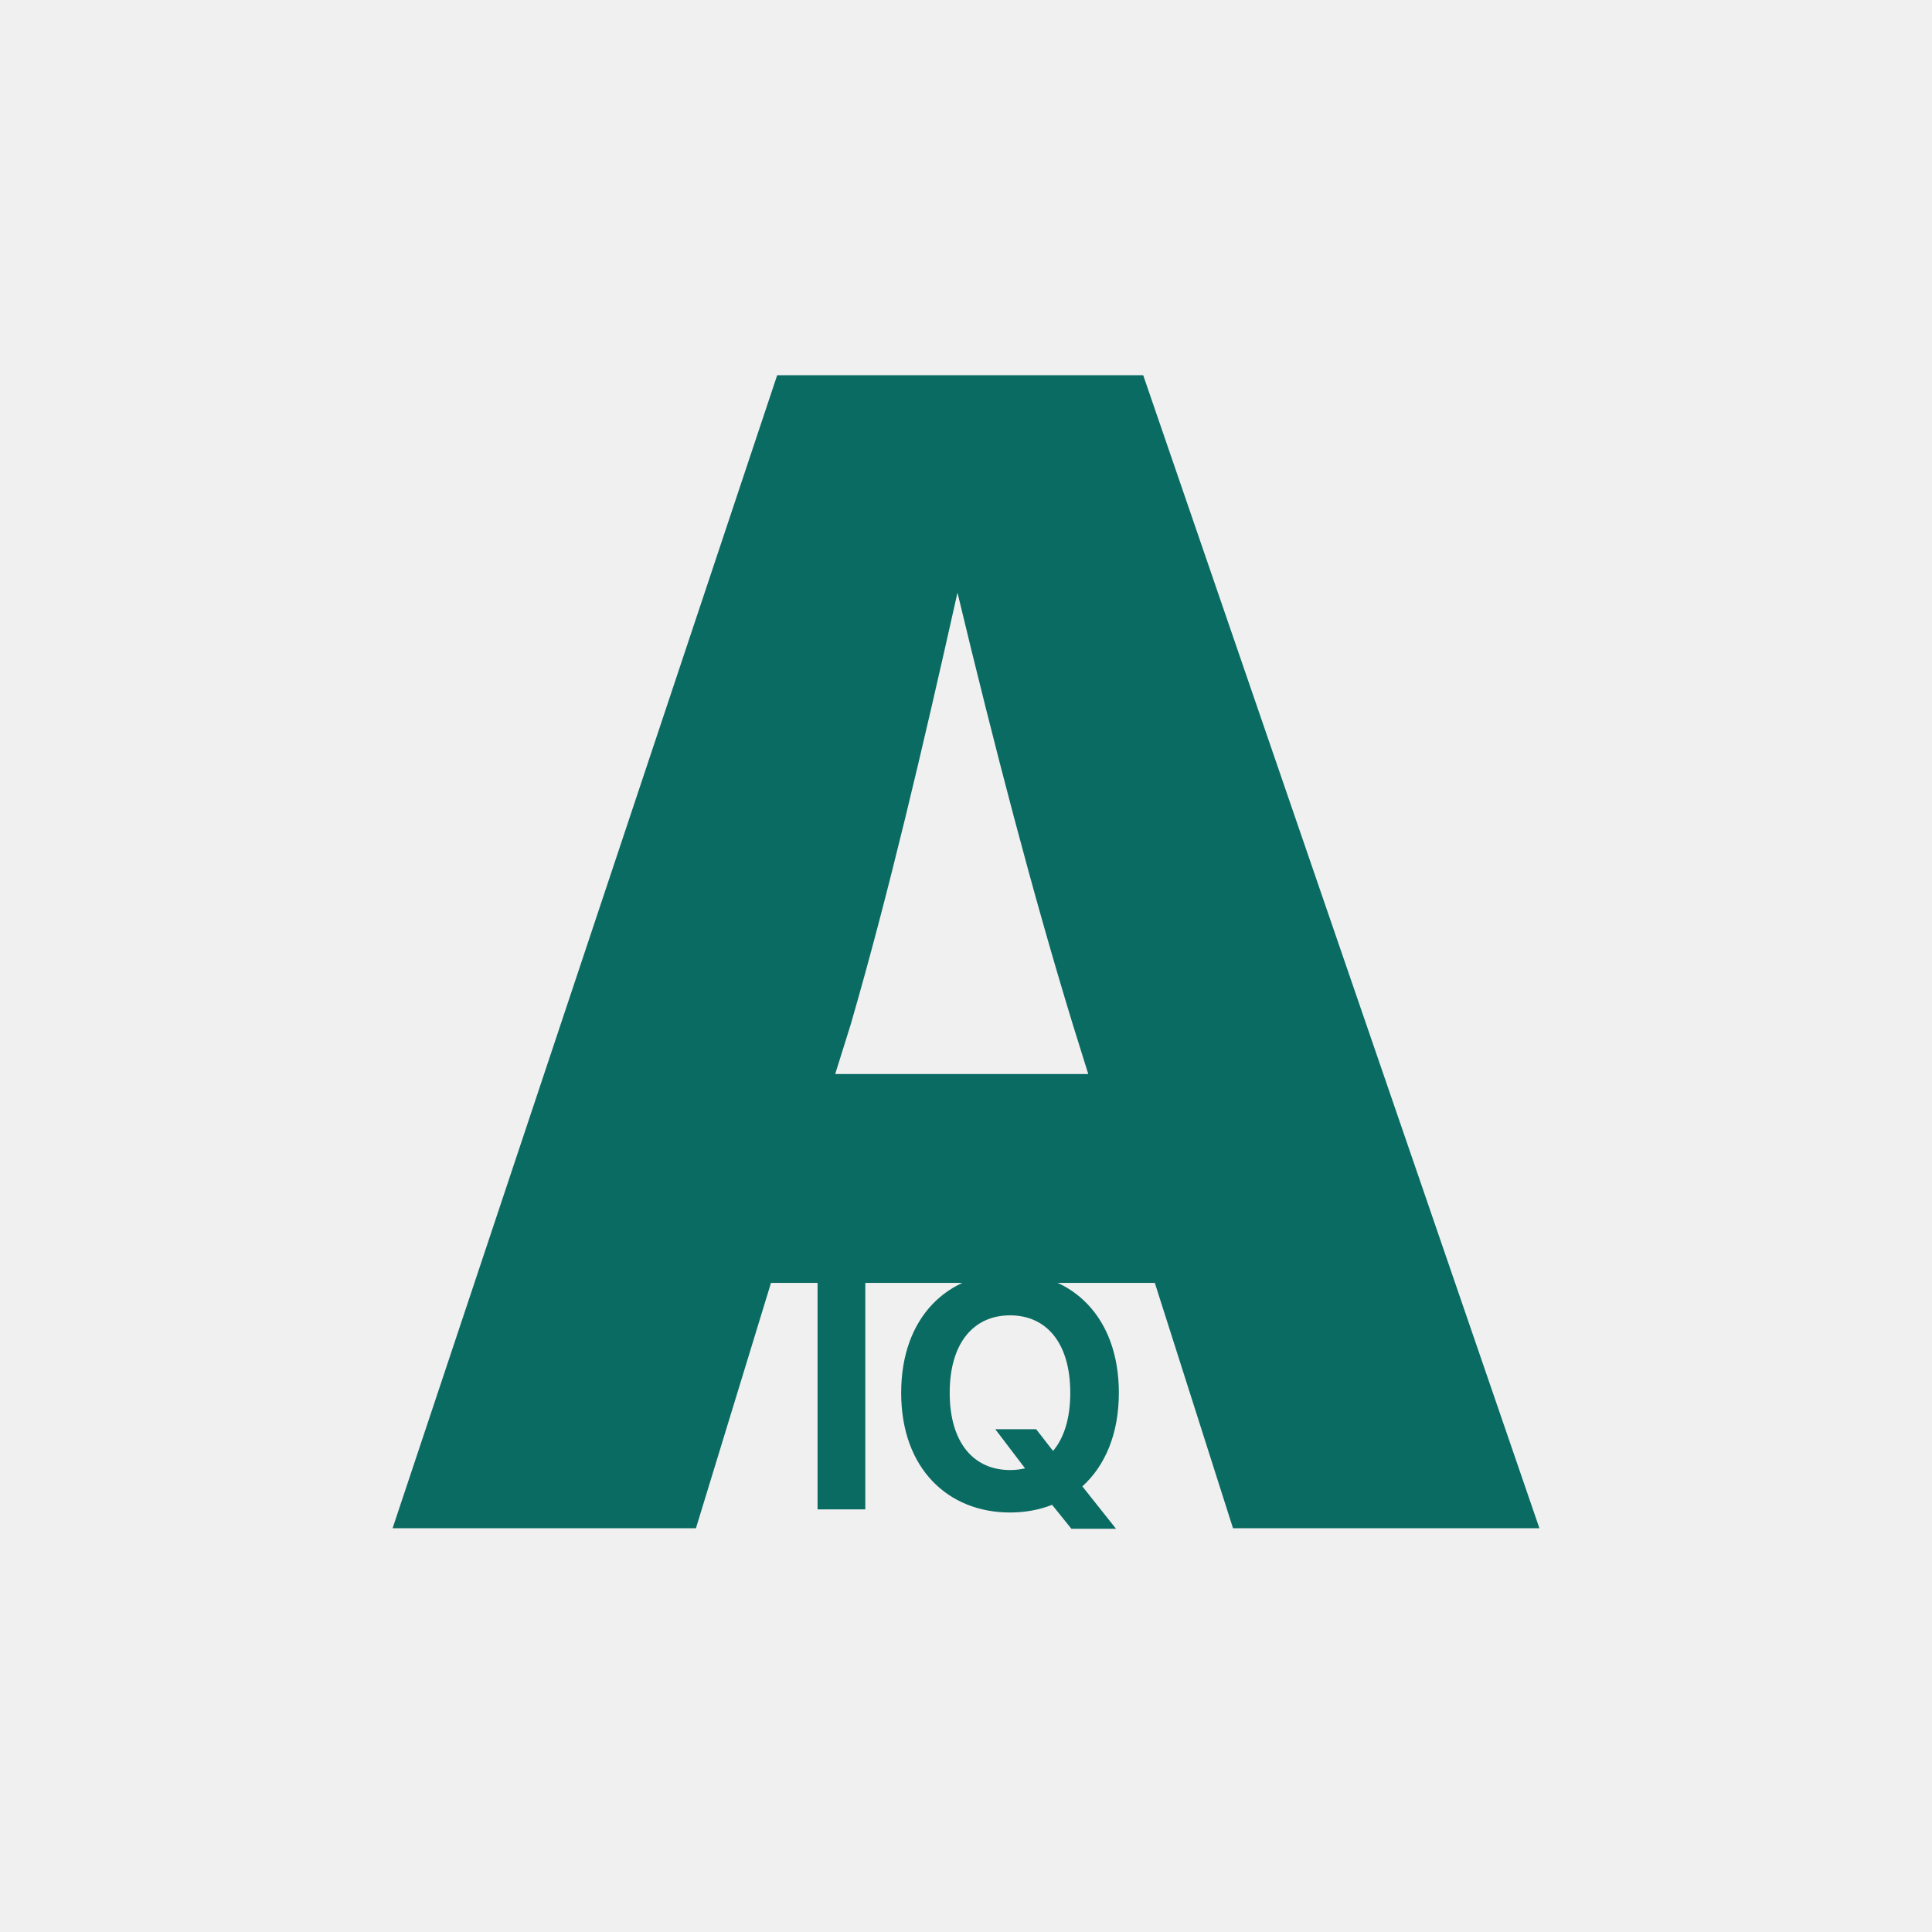
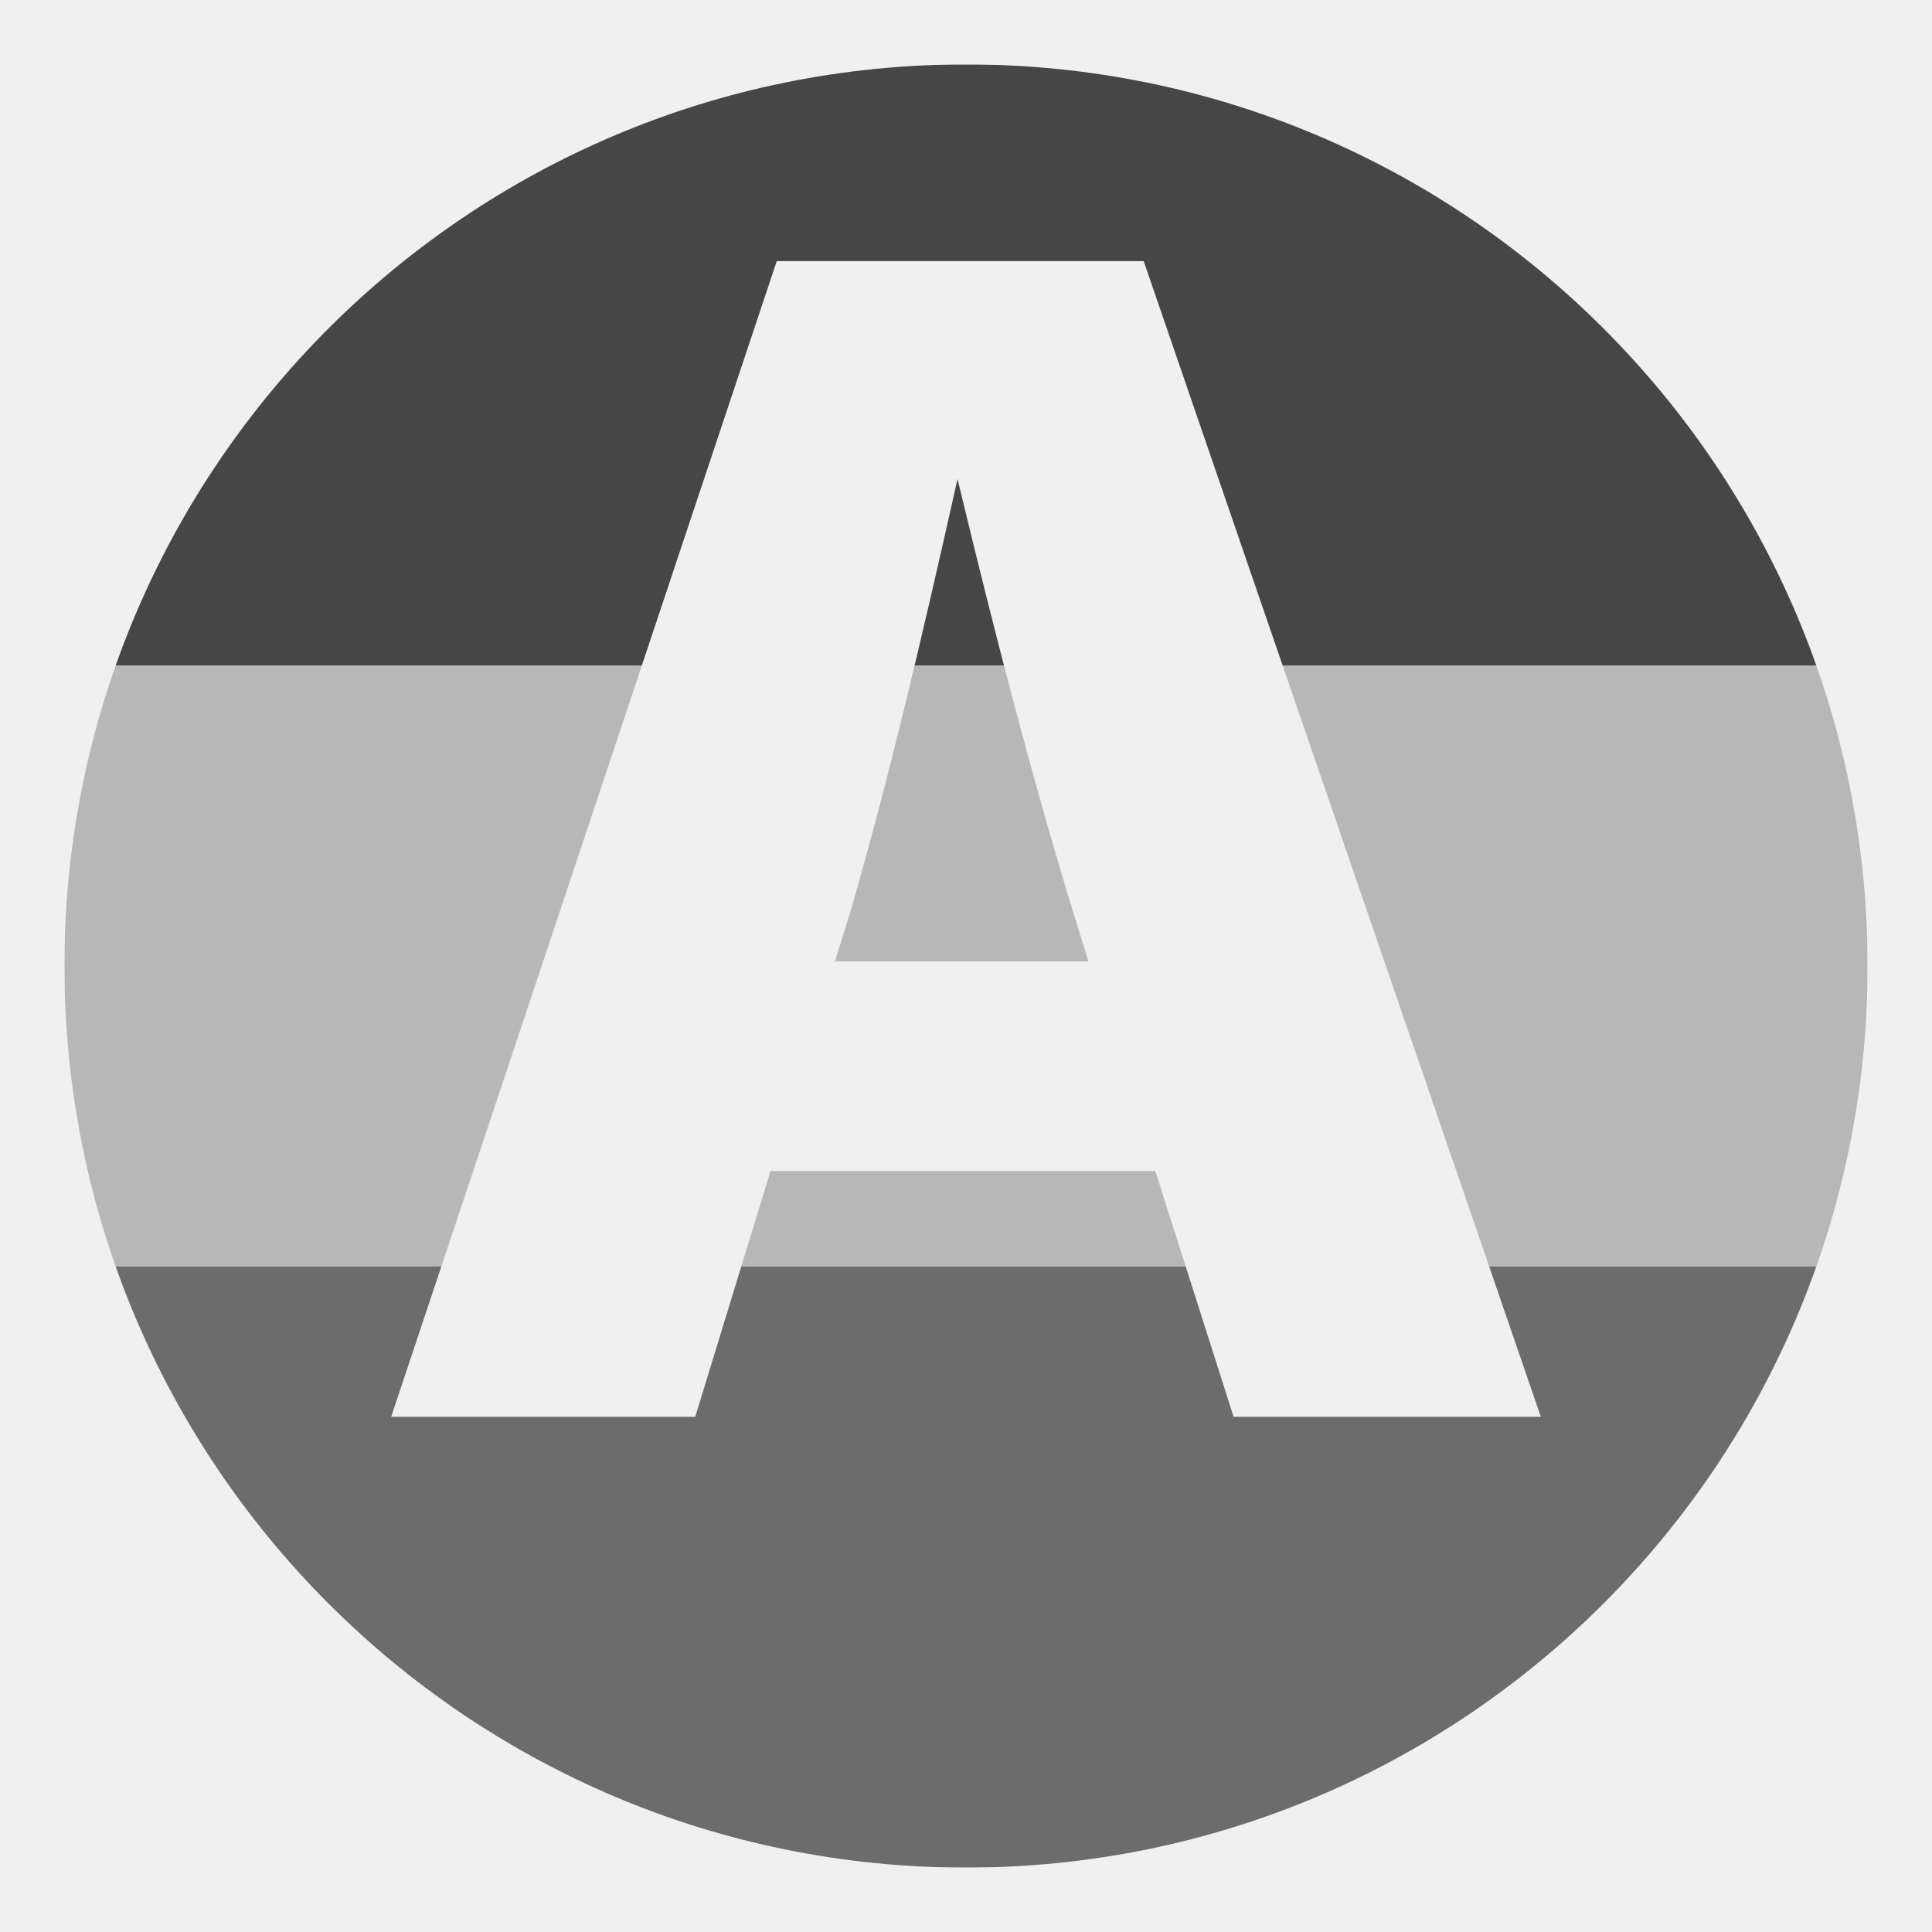
- <svg xmlns="http://www.w3.org/2000/svg" viewBox="0 0 512 512">
-   <text x="256" y="405" font-family="Inter, -apple-system, BlinkMacSystemFont, 'SF Pro Display', sans-serif" font-size="420" font-weight="800" text-anchor="middle" fill="#0A6B62">A</text>
-   <text x="256" y="400" font-family="Inter, -apple-system, BlinkMacSystemFont, 'SF Pro Display', sans-serif" font-size="85" font-weight="700" text-anchor="middle" fill="#0A6B62">IQ</text>
+ <svg xmlns="http://www.w3.org/2000/svg" viewBox="0 0 180 180">
+   <defs>
+     <mask id="cutout">
+       <circle cx="90" cy="90" r="84" fill="white" />
+       <text x="90" y="132" font-family="Inter, -apple-system, BlinkMacSystemFont, 'SF Pro Display', sans-serif" font-size="148" font-weight="800" text-anchor="middle" fill="black">A</text>
+     </mask>
+   </defs>
+   <g mask="url(#cutout)">
+     <rect x="6" y="6" width="168" height="56" fill="#333333" opacity="0.9" />
+     <rect x="6" y="62" width="168" height="56" fill="#333333" opacity="0.3" />
+     <rect x="6" y="118" width="168" height="56" fill="#333333" opacity="0.7" />
+   </g>
</svg>
